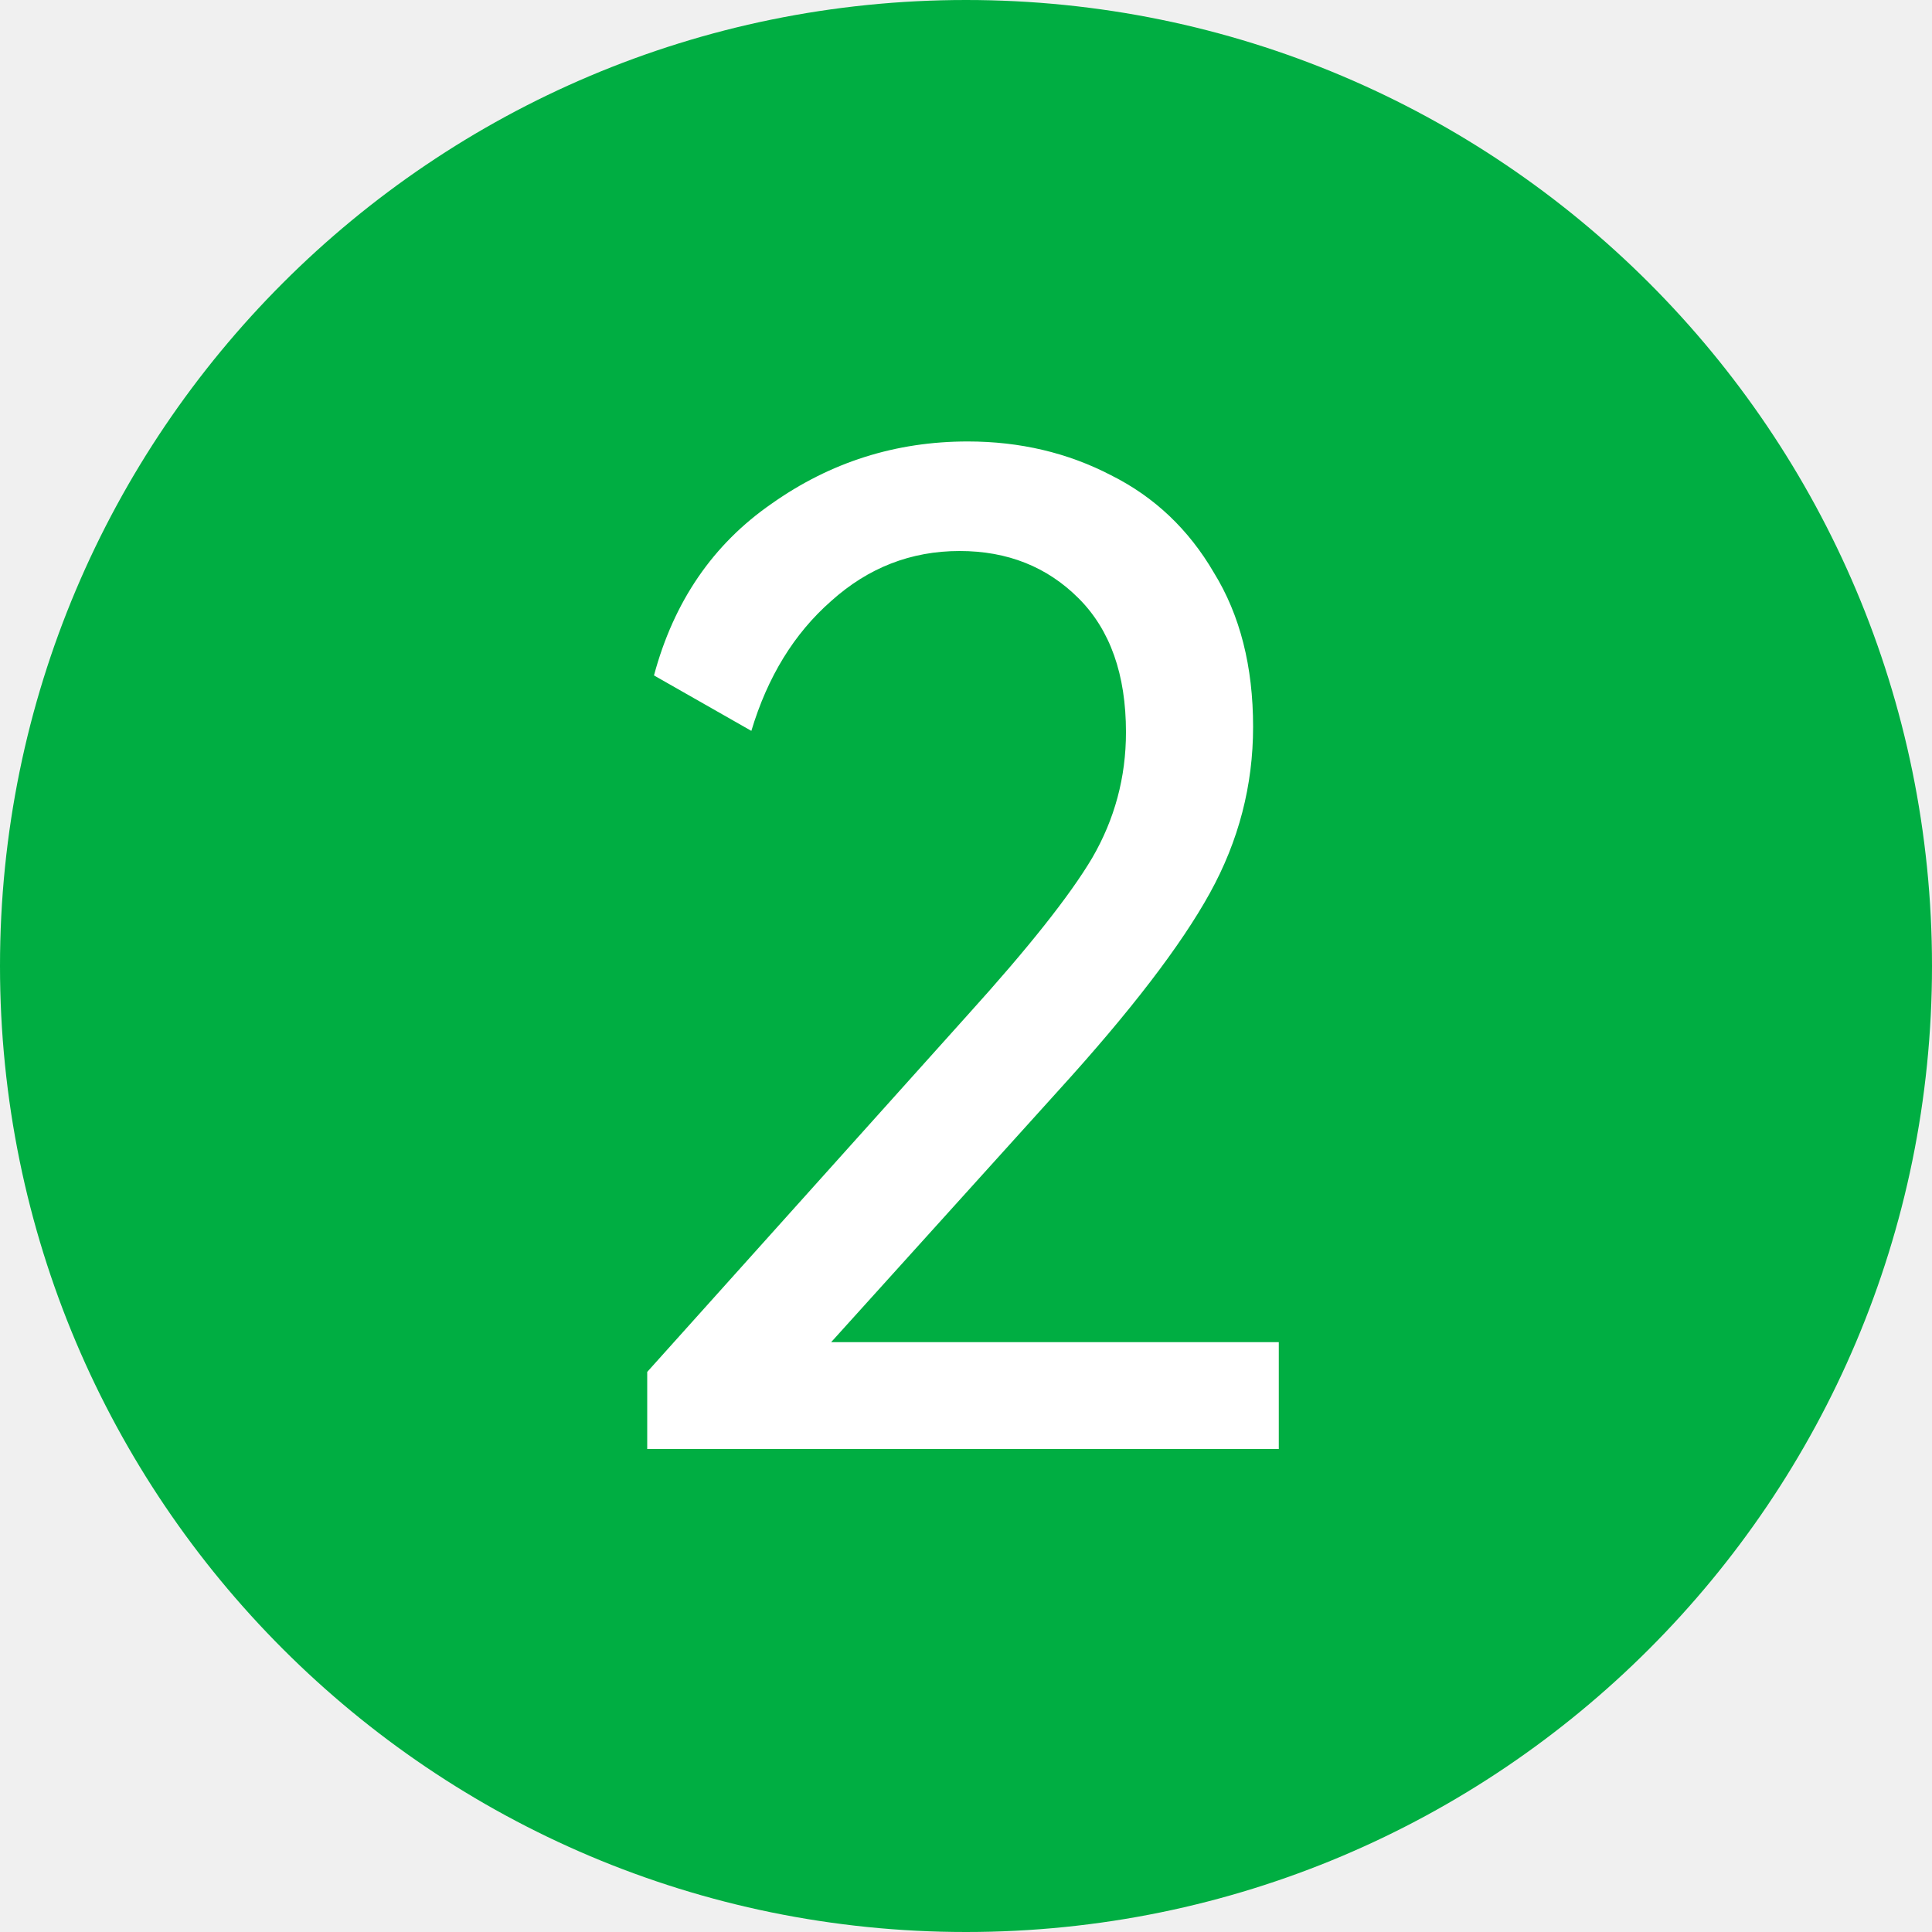
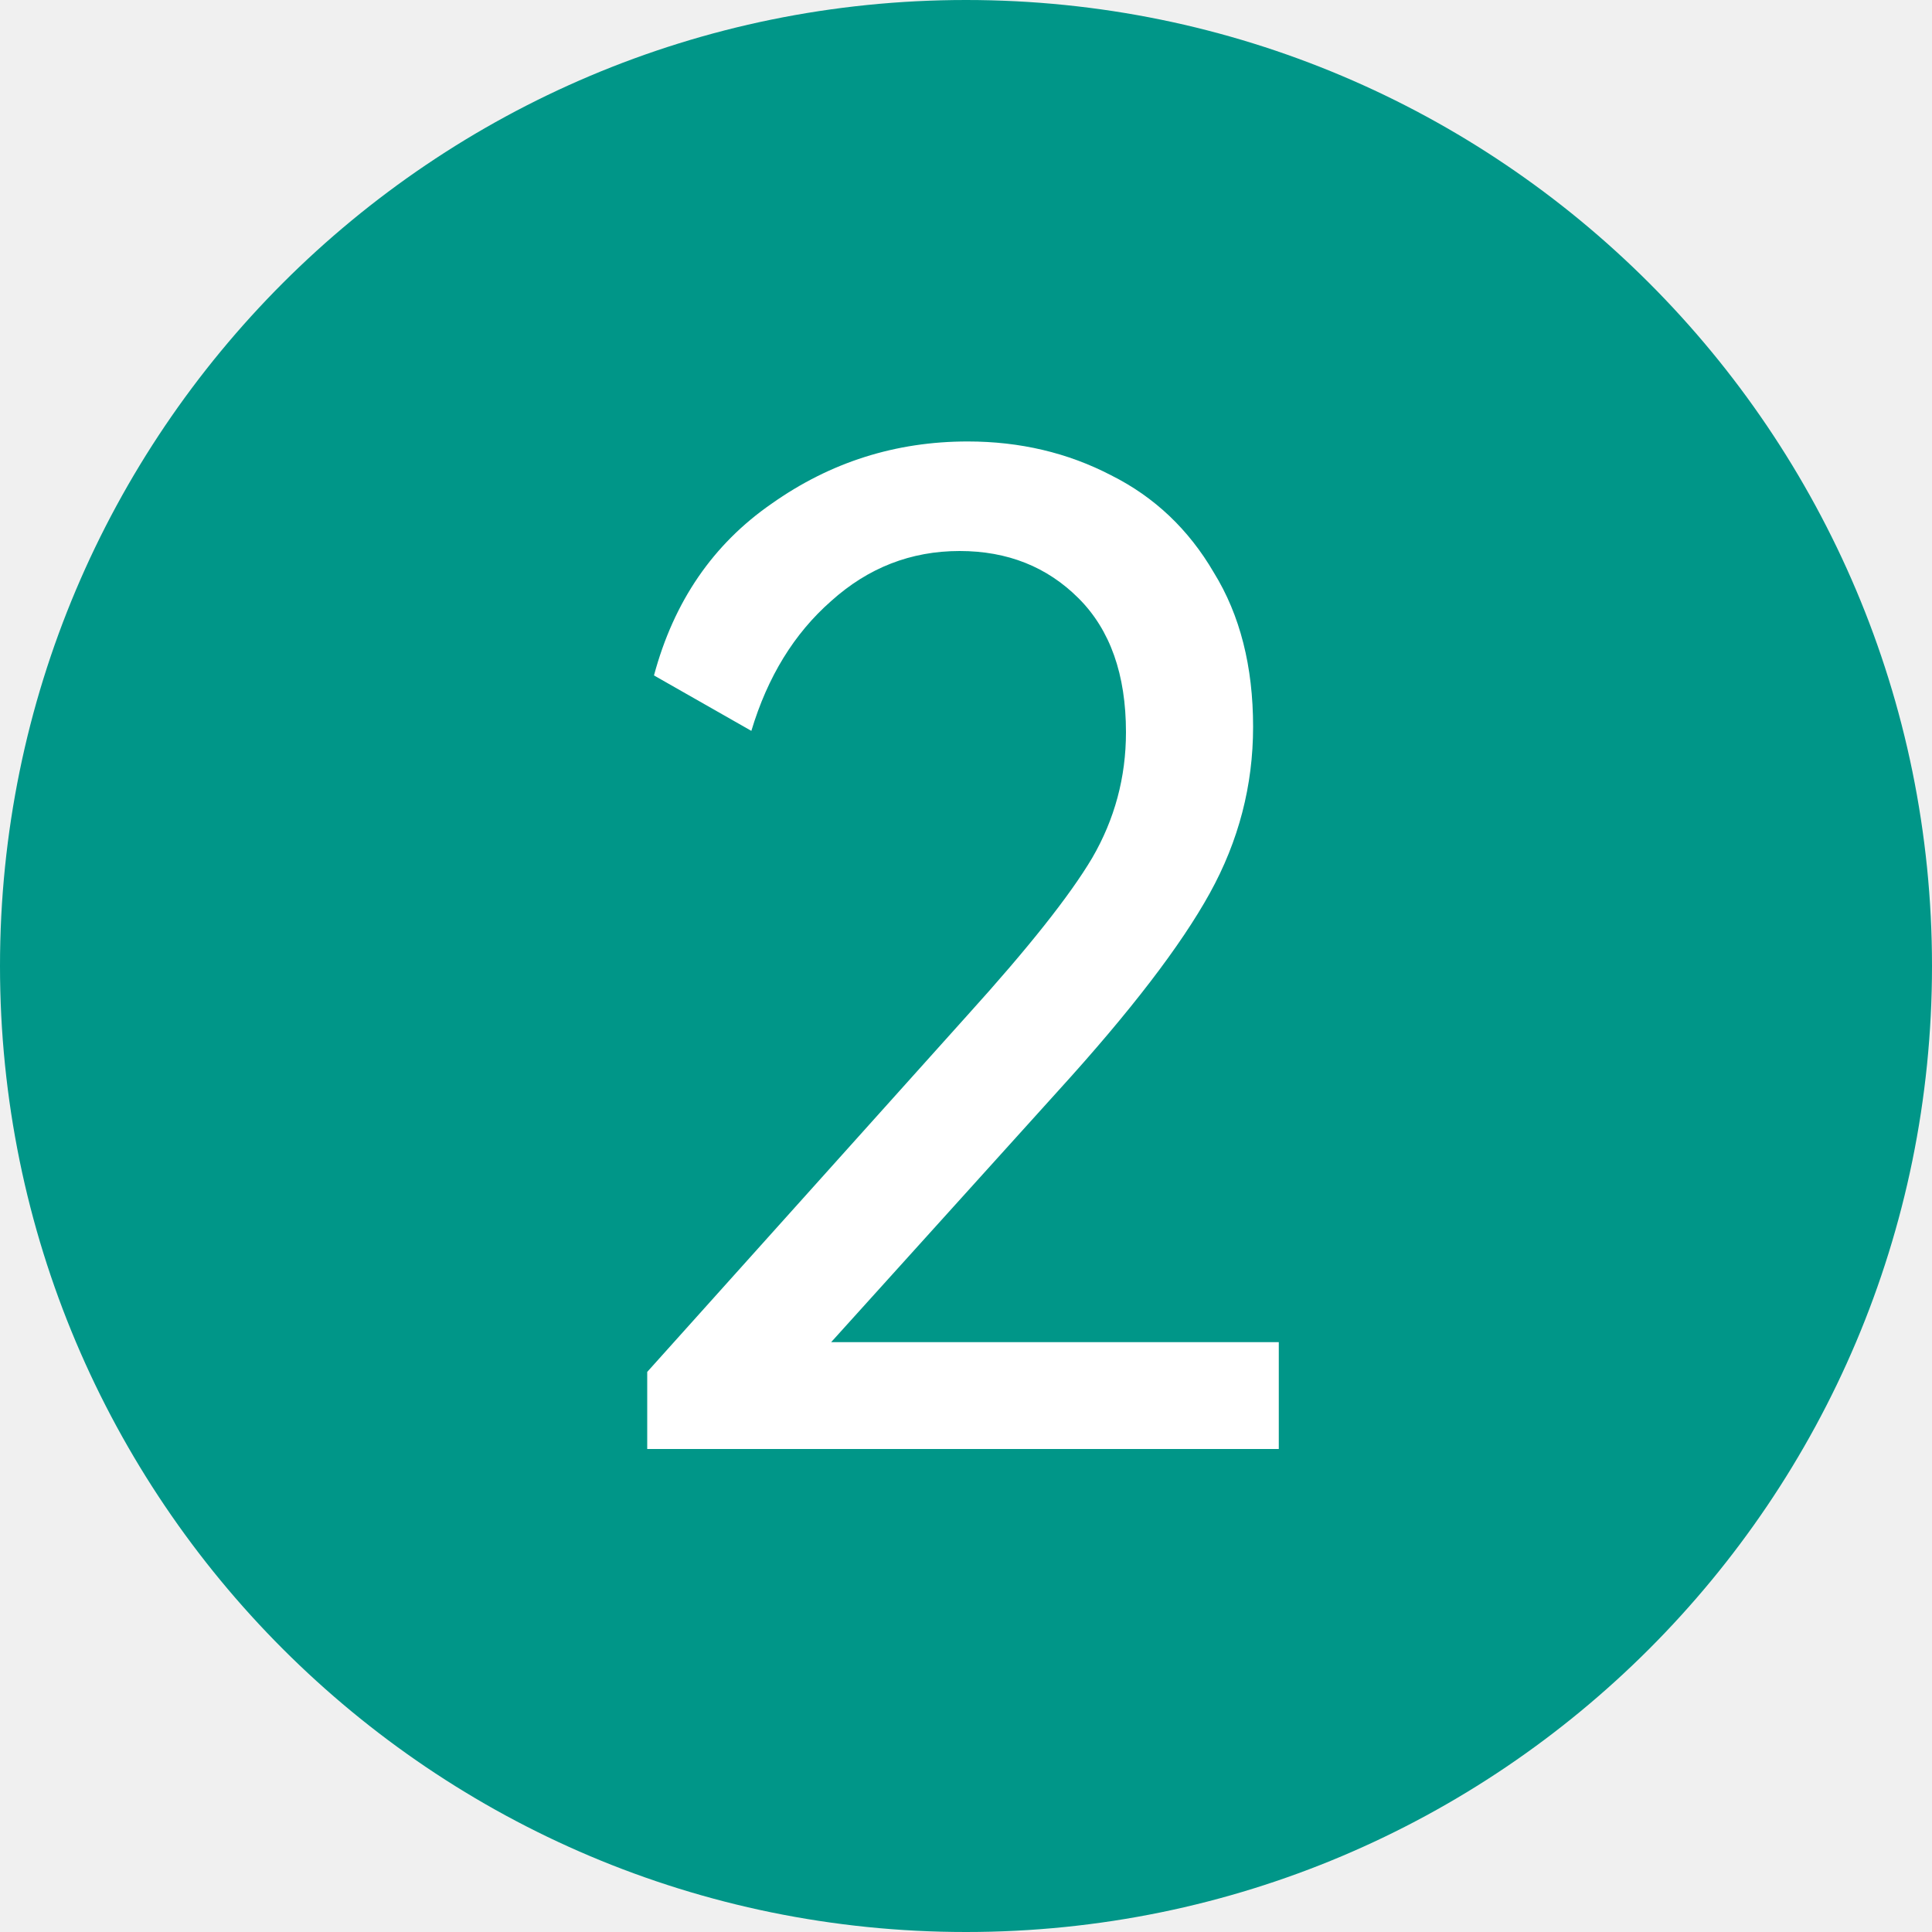
<svg xmlns="http://www.w3.org/2000/svg" width="20" height="20" viewBox="0 0 20 20" fill="none">
-   <circle cx="10" cy="10" r="10" fill="#00AE42" />
+   <circle cx="10" cy="10" r="10" fill="#009688" />
  <path d="M8.604 13.894H13.238V15H6.7V14.202L10.018 10.506C10.643 9.815 11.073 9.274 11.306 8.882C11.539 8.481 11.656 8.047 11.656 7.58C11.656 6.983 11.493 6.521 11.166 6.194C10.839 5.867 10.429 5.704 9.934 5.704C9.43 5.704 8.987 5.877 8.604 6.222C8.221 6.558 7.946 7.006 7.778 7.566L6.77 6.992C6.975 6.227 7.381 5.634 7.988 5.214C8.595 4.785 9.271 4.57 10.018 4.57C10.559 4.57 11.054 4.687 11.502 4.92C11.95 5.144 12.305 5.48 12.566 5.928C12.837 6.367 12.972 6.899 12.972 7.524C12.972 8.131 12.823 8.705 12.524 9.246C12.225 9.787 11.703 10.469 10.956 11.29L8.604 13.894Z" fill="white" />
</svg>
